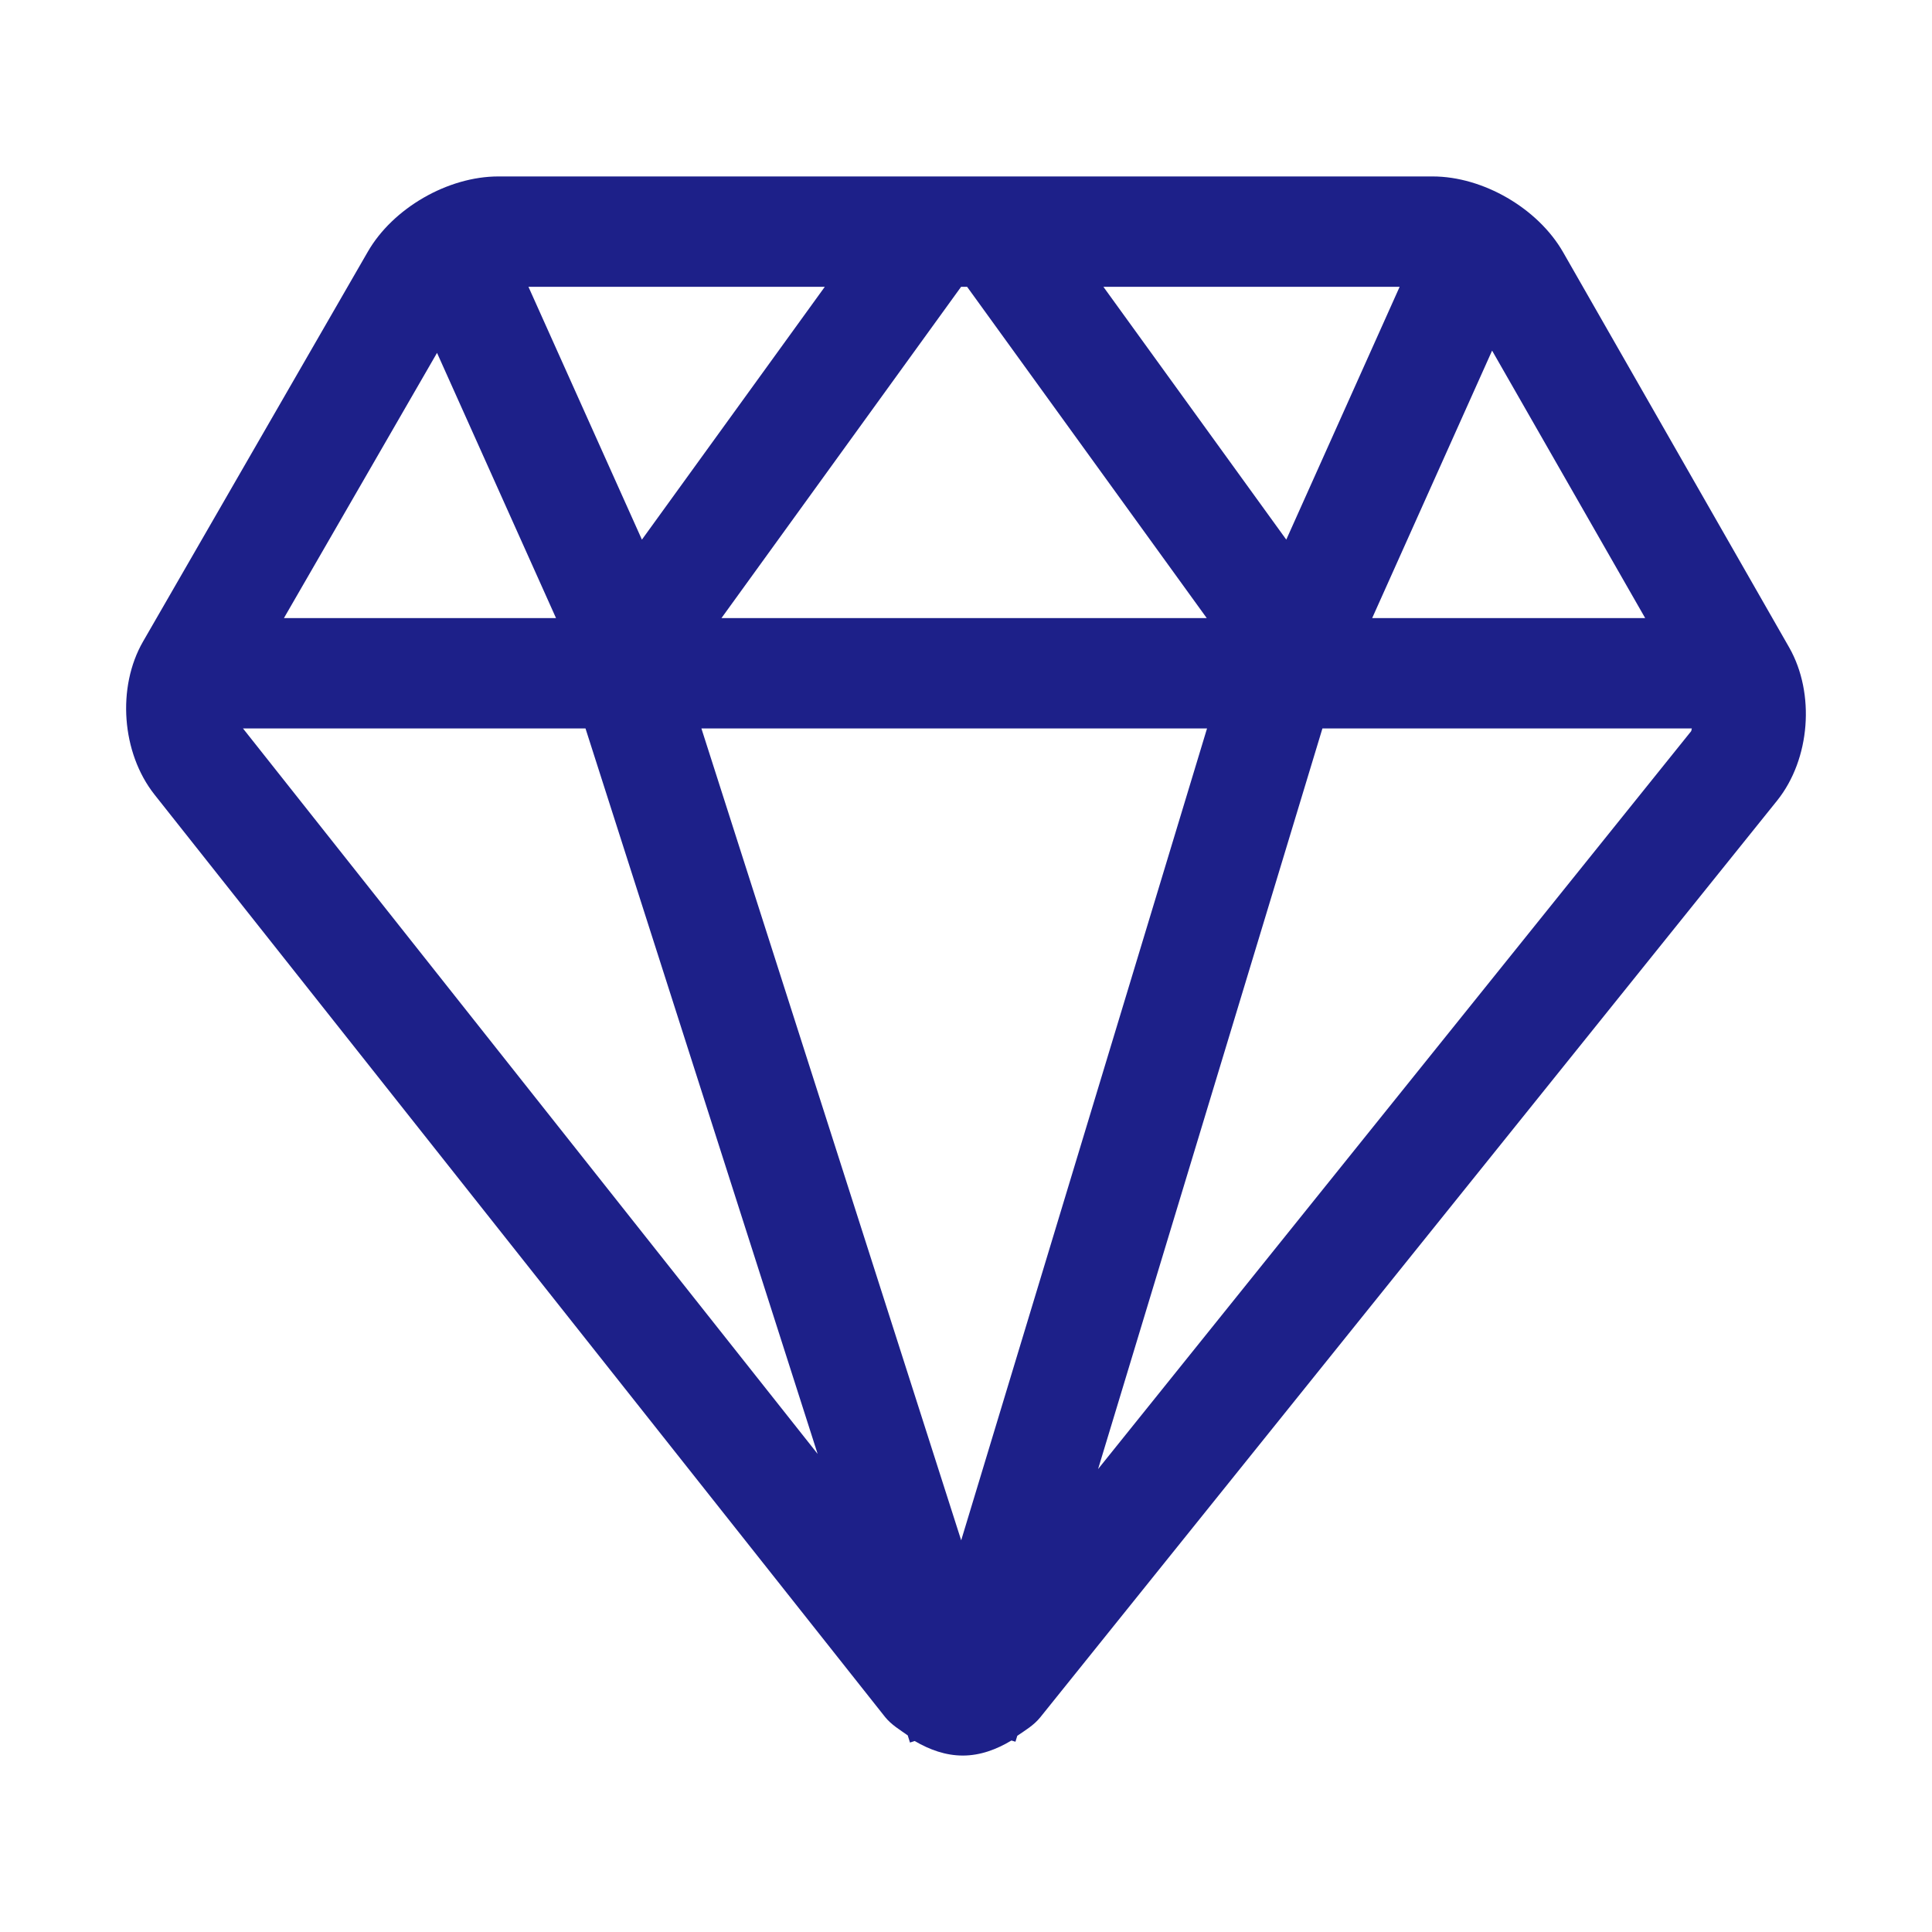
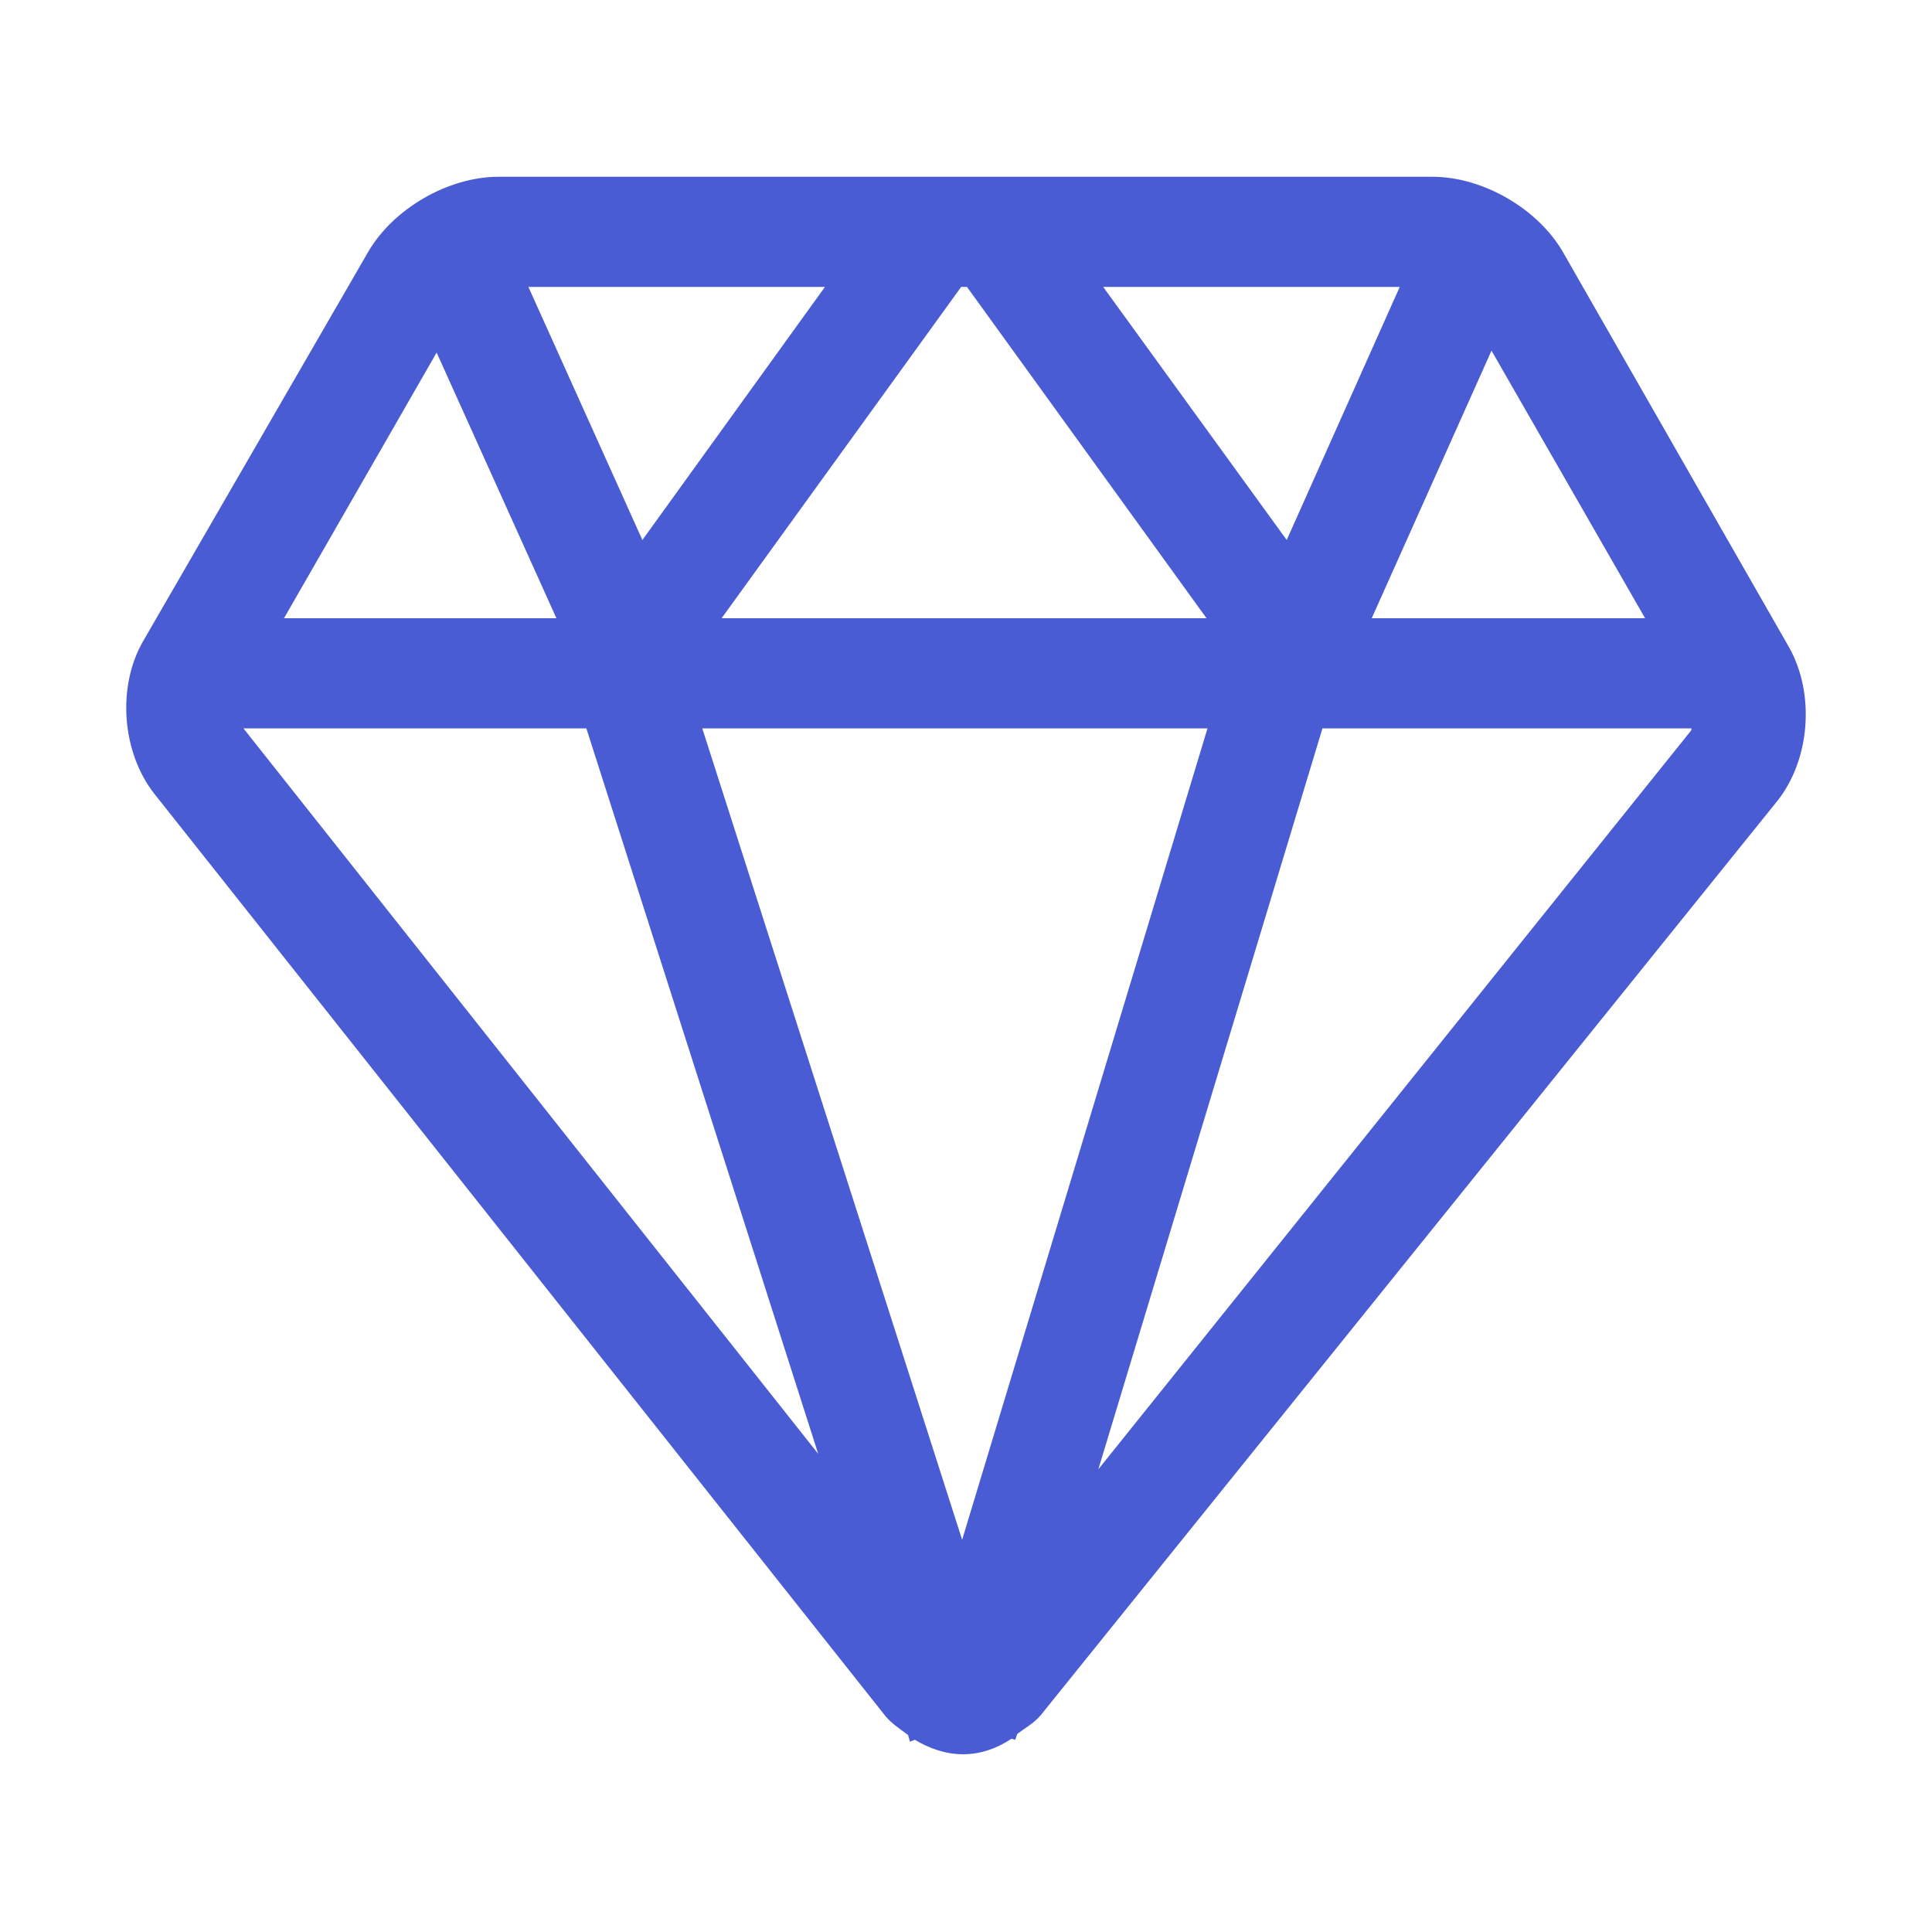
- <svg xmlns="http://www.w3.org/2000/svg" class="icon" width="200px" height="200.00px" viewBox="0 0 1024 1024" version="1.1">
-   <path fill="#1d2089" d="M948.334 343.218l-119.884-209.594c-13.351-23.228-42.385-40.105-69.141-40.105l-495.168 0c-26.81 0-55.953 16.823-69.249 39.997L75.821 340.016c-13.948 24.204-11.397 58.992 6.024 81.08l387.332 489.035c3.365 4.124 7.761 6.674 11.939 9.659l1.194 3.8 2.496-0.815c7.869 4.613 16.39 7.707 25.508 7.707 9.226 0 17.801-3.202 25.778-7.978l2.116 0.651 0.976-3.147c4.233-2.931 8.738-5.536 12.157-9.77l390.642-485.996C959.46 402.372 962.173 367.585 948.334 343.218zM871.975 327.587 727.29 327.587l63.551-141.755L871.975 327.587zM584.828 152.021l157.006 0-60.077 133.995L584.828 152.021zM512.594 152.021l126.994 175.566L382.398 327.587l126.994-175.566L512.594 152.021zM340.228 286.016l-60.132-133.995 157.059 0L340.228 286.016zM639.75 386.091 509.446 816.405 371.76 386.091 639.75 386.091zM231.633 187.027l63.062 140.56L150.498 327.587 231.633 187.027zM128.79 386.091l181.536 0 123.032 384.509L128.79 386.091zM582.006 778.633l118.907-392.541 195.81 0c-0.217 0.435-0.163 1.194-0.434 1.52L582.006 778.633z" />
+ <svg xmlns="http://www.w3.org/2000/svg" version="1.1" id="圖層_1" x="0px" y="0px" viewBox="0 0 200 200" style="enable-background:new 0 0 200 200;" xml:space="preserve">
+   <style type="text/css">
+ 	.st0{fill:#4A5CD4;}
+ </style>
+   <path class="st0" d="M185.2,67l-23.4-40.9c-2.6-4.5-8.3-7.8-13.5-7.8H51.6c-5.2,0-10.9,3.3-13.5,7.8L14.8,66.4  c-2.7,4.7-2.2,11.5,1.2,15.8l75.7,95.5c0.7,0.8,1.5,1.3,2.3,1.9l0.2,0.7l0.5-0.2c1.5,0.9,3.2,1.5,5,1.5c1.8,0,3.5-0.6,5-1.6l0.4,0.1  l0.2-0.6c0.8-0.6,1.7-1.1,2.4-1.9L184,82.9C187.4,78.6,187.9,71.8,185.2,67z M170.3,64H142l12.4-27.7L170.3,64z M114.2,29.7h30.7  l-11.7,26.2L114.2,29.7z M100.1,29.7L124.9,64H74.7l24.8-34.3L100.1,29.7z M66.5,55.9L54.7,29.7h30.7L66.5,55.9z M125,75.4l-25.4,84  l-26.9-84H125z M45.2,36.5L57.6,64H29.4L45.2,36.5z M25.2,75.4h35.5l24,75.1L25.2,75.4z M113.7,152.1l23.2-76.7h38.2  c0,0.1,0,0.2-0.1,0.3L113.7,152.1z" />
</svg>
